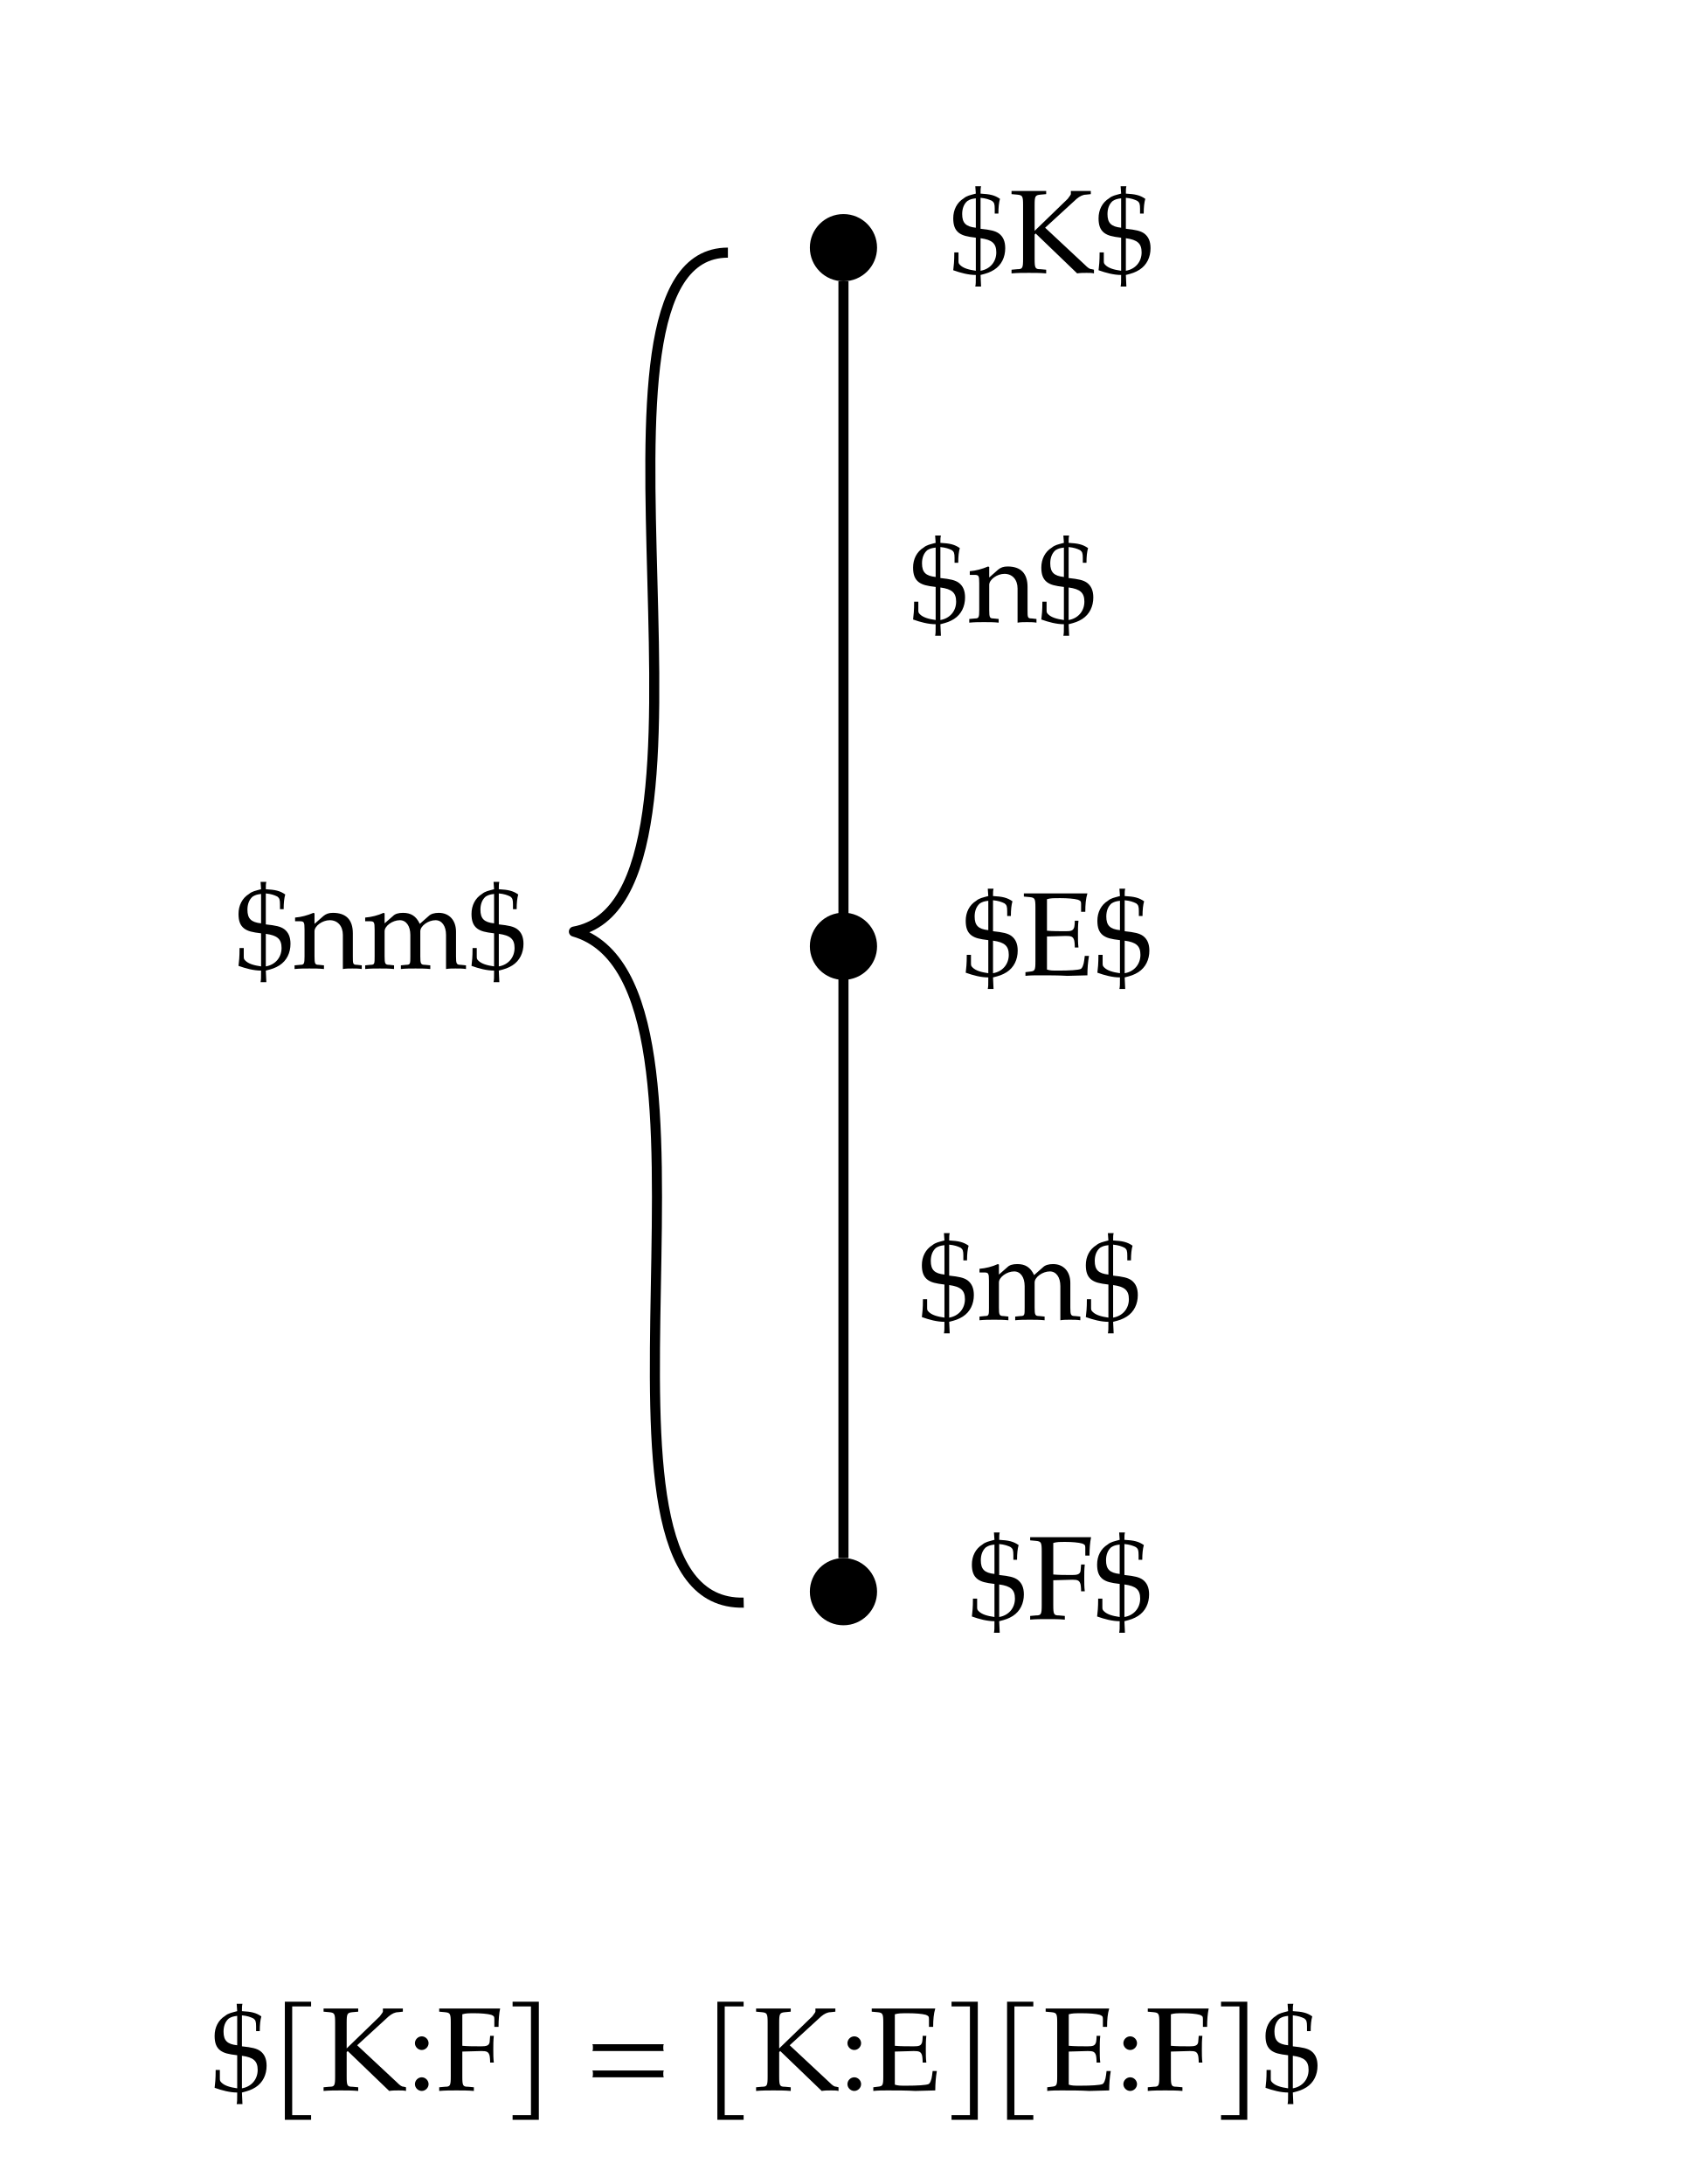
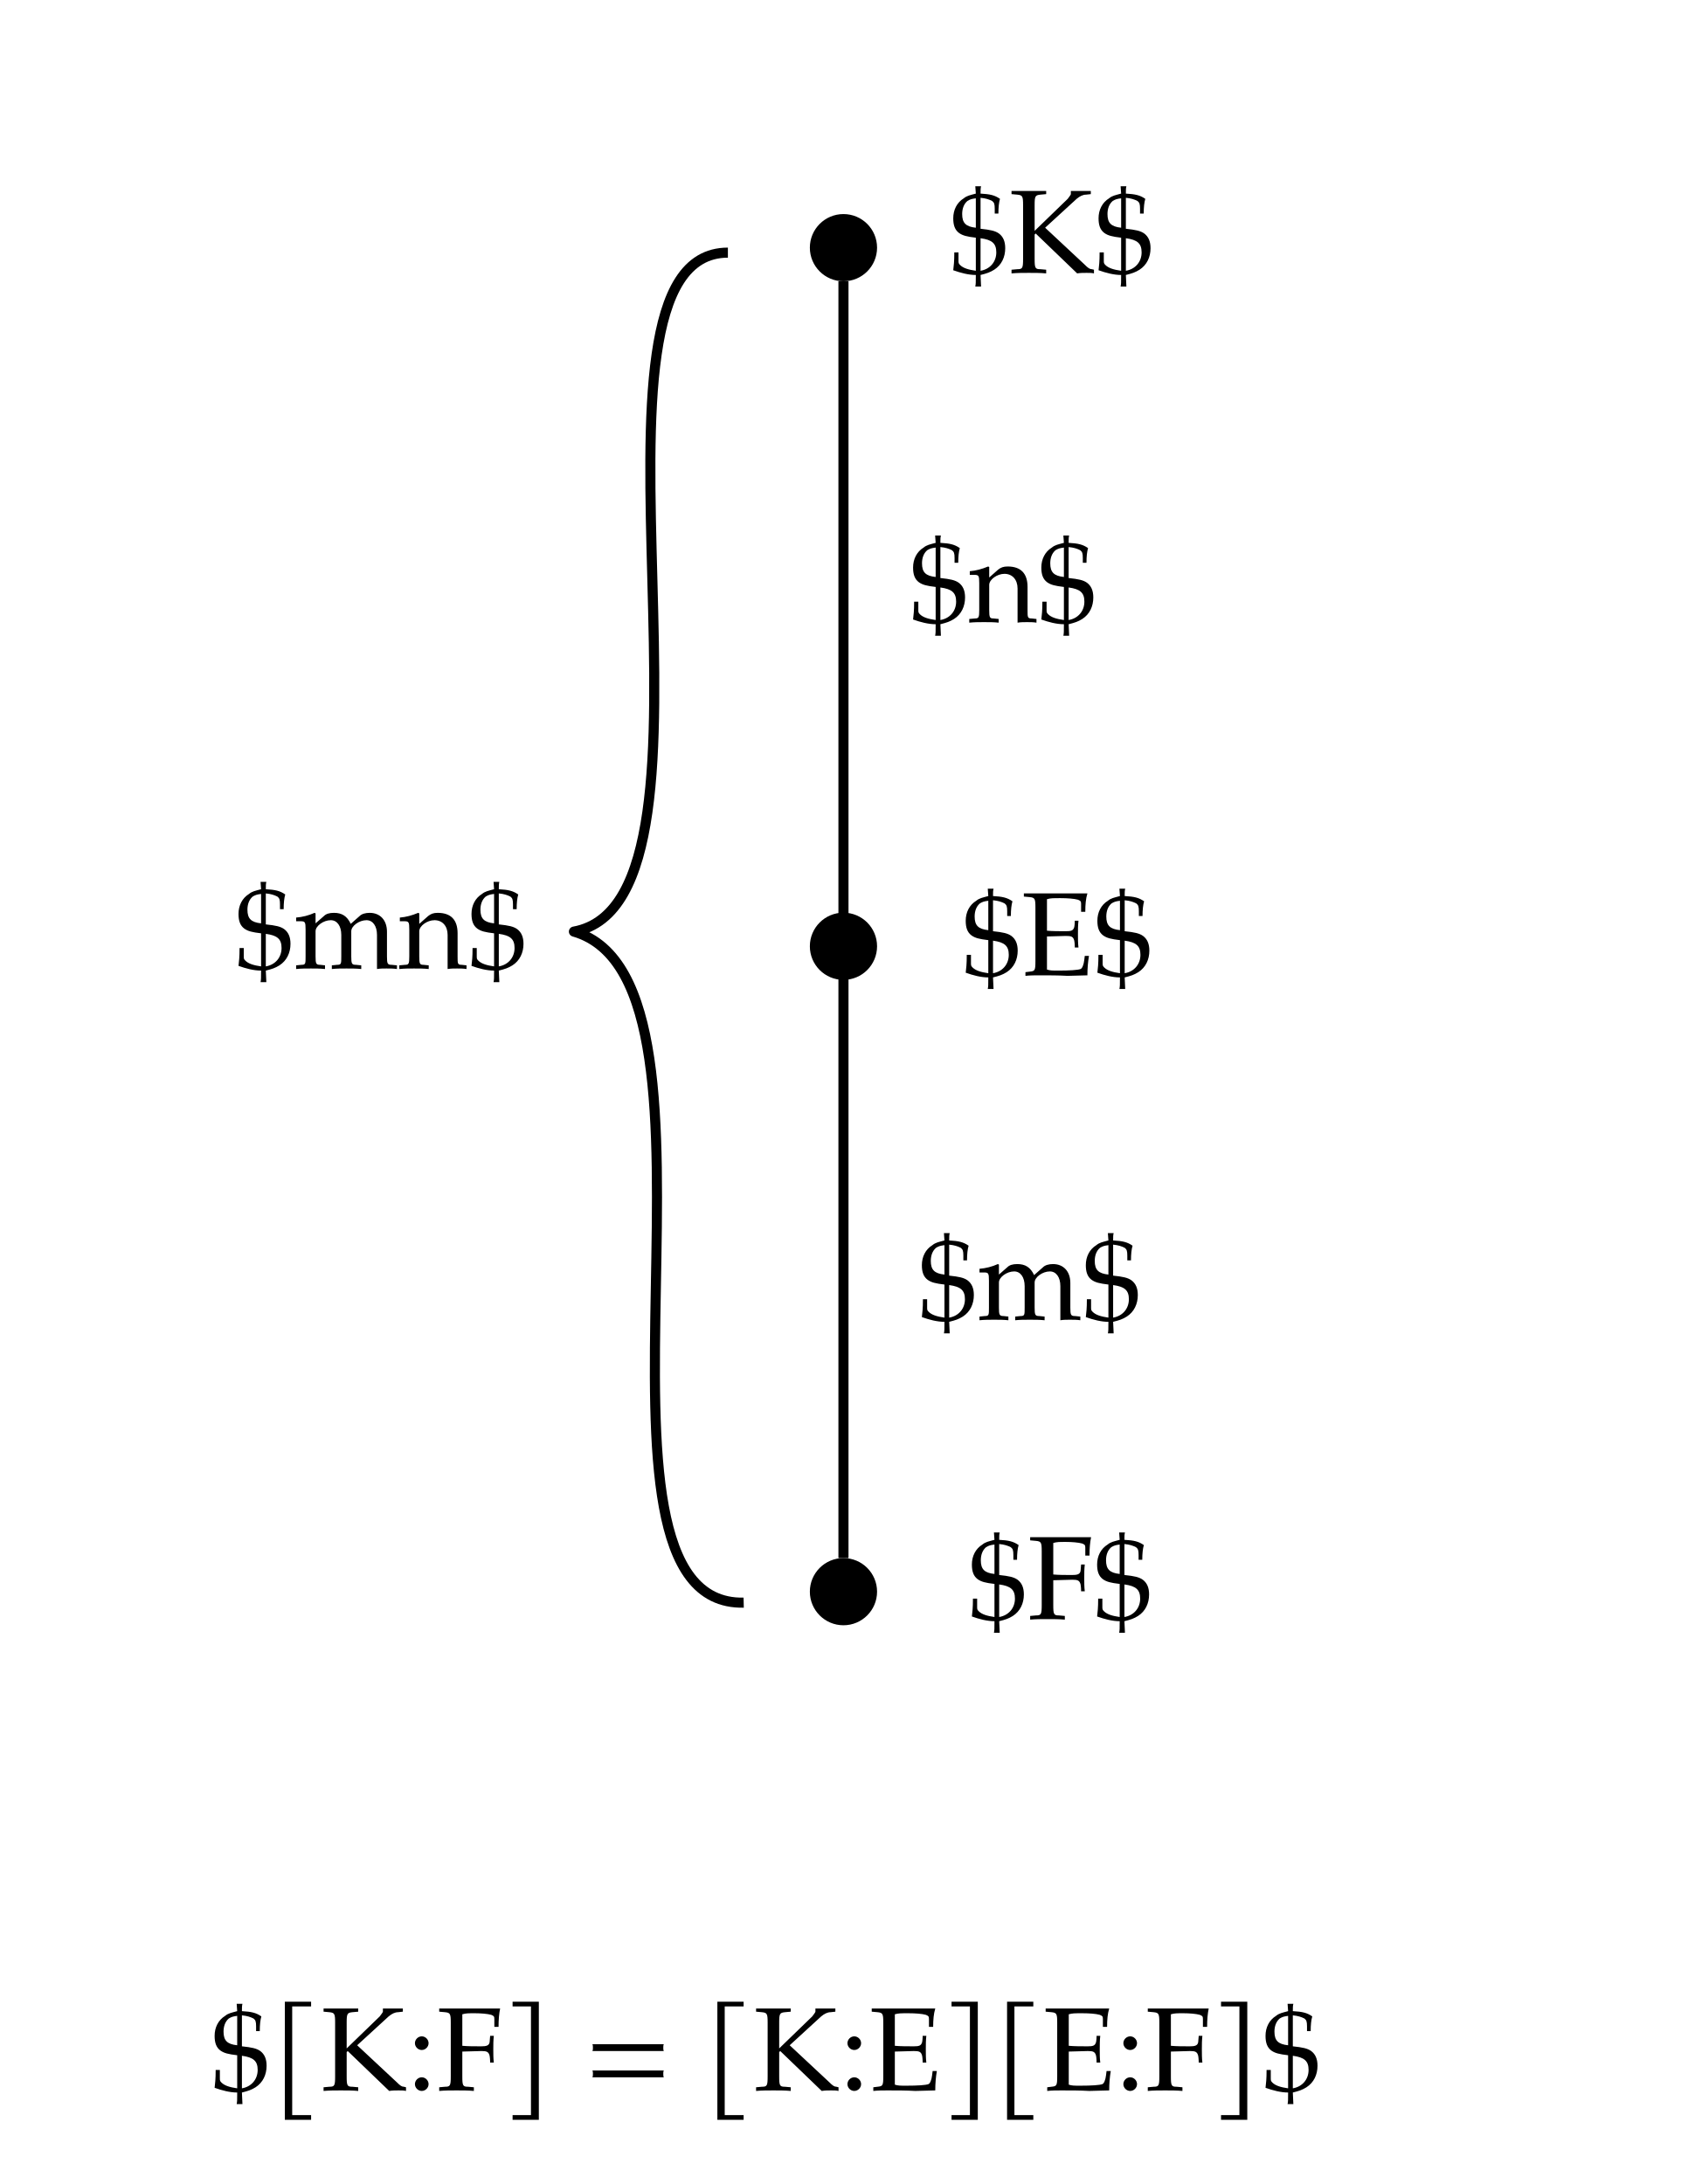
<svg xmlns="http://www.w3.org/2000/svg" width="50mm" height="65mm" viewBox="0 0 50 65" version="1.1" id="svg1">
  <defs id="defs1" />
  <g id="layer1">
    <circle style="fill:#000000;stroke:#000000;stroke-width:0;stroke-dasharray:none" id="path1" cx="25.1" cy="47.371" r="1" />
    <circle style="fill:#000000;stroke:#000000;stroke-width:0;stroke-dasharray:none" id="path1-39" cx="25.1" cy="28.163" r="1" />
    <circle style="fill:#000000;stroke:#000000;stroke-width:0;stroke-dasharray:none" id="path1-3" cx="25.1" cy="7.371" r="1" />
    <path style="fill:none;fill-rule:evenodd;stroke:#000000;stroke-width:0.3;stroke-linecap:butt;stroke-linejoin:miter;stroke-dasharray:none;stroke-opacity:1" d="M 25.1,46.371 V 8.371" id="path2" />
    <text xml:space="preserve" style="font-style:normal;font-variant:normal;font-weight:normal;font-stretch:normal;font-size:3.528px;font-family:'TeX Gyre Pagella';-inkscape-font-specification:'TeX Gyre Pagella';word-spacing:0px;fill:#000000;stroke:#000000;stroke-width:0;stroke-dasharray:none" x="27.061" y="18.513" id="text2">
      <tspan id="tspan2" style="font-style:normal;font-variant:normal;font-weight:normal;font-stretch:normal;font-size:3.528px;font-family:'TeX Gyre Pagella';-inkscape-font-specification:'TeX Gyre Pagella';stroke-width:0;stroke-dasharray:none" x="27.061" y="18.513">$n$</tspan>
    </text>
    <text xml:space="preserve" style="font-style:normal;font-variant:normal;font-weight:normal;font-stretch:normal;font-size:3.528px;font-family:'TeX Gyre Pagella';-inkscape-font-specification:'TeX Gyre Pagella';word-spacing:0px;fill:#000000;stroke:#000000;stroke-width:0;stroke-dasharray:none" x="6.99" y="28.822" id="text2-7">
-       <tspan id="tspan2-8" style="font-style:normal;font-variant:normal;font-weight:normal;font-stretch:normal;font-size:3.528px;font-family:'TeX Gyre Pagella';-inkscape-font-specification:'TeX Gyre Pagella';stroke-width:0;stroke-dasharray:none" x="6.99" y="28.822">$nm$</tspan>
+       <tspan id="tspan2-8" style="font-style:normal;font-variant:normal;font-weight:normal;font-stretch:normal;font-size:3.528px;font-family:'TeX Gyre Pagella';-inkscape-font-specification:'TeX Gyre Pagella';stroke-width:0;stroke-dasharray:none" x="6.99" y="28.822">$mn$</tspan>
    </text>
    <text xml:space="preserve" style="font-style:normal;font-variant:normal;font-weight:normal;font-stretch:normal;font-size:3.528px;font-family:'TeX Gyre Pagella';-inkscape-font-specification:'TeX Gyre Pagella';word-spacing:0px;fill:#000000;stroke:#000000;stroke-width:0;stroke-dasharray:none" x="27.326" y="39.278" id="text2-0">
      <tspan id="tspan2-4" style="font-style:normal;font-variant:normal;font-weight:normal;font-stretch:normal;font-size:3.528px;font-family:'TeX Gyre Pagella';-inkscape-font-specification:'TeX Gyre Pagella';stroke-width:0;stroke-dasharray:none" x="27.326" y="39.278">$m$</tspan>
    </text>
    <text xml:space="preserve" style="font-style:normal;font-variant:normal;font-weight:normal;font-stretch:normal;font-size:3.528px;font-family:'TeX Gyre Pagella';-inkscape-font-specification:'TeX Gyre Pagella';text-align:center;word-spacing:0px;text-anchor:middle;fill:#000000;stroke:#000000;stroke-width:0;stroke-dasharray:none" x="33.508" y="8.122" id="text2-8">
      <tspan id="tspan2-5" style="font-style:normal;font-variant:normal;font-weight:normal;font-stretch:normal;font-size:3.528px;font-family:'TeX Gyre Pagella';-inkscape-font-specification:'TeX Gyre Pagella';text-align:center;text-anchor:middle;stroke-width:0;stroke-dasharray:none" x="33.508" y="8.122">$K$</tspan>
    </text>
    <text xml:space="preserve" style="font-style:normal;font-variant:normal;font-weight:normal;font-stretch:normal;font-size:3.528px;font-family:'TeX Gyre Pagella';-inkscape-font-specification:'TeX Gyre Pagella';text-align:center;word-spacing:0px;text-anchor:middle;fill:#000000;stroke:#000000;stroke-width:0;stroke-dasharray:none" x="33.763" y="48.188" id="text2-8-6">
      <tspan id="tspan2-5-1" style="font-style:normal;font-variant:normal;font-weight:normal;font-stretch:normal;font-size:3.528px;font-family:'TeX Gyre Pagella';-inkscape-font-specification:'TeX Gyre Pagella';text-align:center;text-anchor:middle;stroke-width:0;stroke-dasharray:none" x="33.763" y="48.188">$F$</tspan>
    </text>
    <text xml:space="preserve" style="font-style:normal;font-variant:normal;font-weight:normal;font-stretch:normal;font-size:3.528px;font-family:'TeX Gyre Pagella';-inkscape-font-specification:'TeX Gyre Pagella';text-align:center;word-spacing:0px;text-anchor:middle;fill:#000000;stroke:#000000;stroke-width:0;stroke-dasharray:none" x="33.674" y="29.027" id="text2-8-6-7">
      <tspan id="tspan2-5-1-8" style="font-style:normal;font-variant:normal;font-weight:normal;font-stretch:normal;font-size:3.528px;font-family:'TeX Gyre Pagella';-inkscape-font-specification:'TeX Gyre Pagella';text-align:center;text-anchor:middle;stroke-width:0;stroke-dasharray:none" x="33.674" y="29.027">$E$</tspan>
    </text>
    <text xml:space="preserve" style="font-style:normal;font-variant:normal;font-weight:normal;font-stretch:normal;font-size:3.528px;font-family:'TeX Gyre Pagella';-inkscape-font-specification:'TeX Gyre Pagella';text-align:center;word-spacing:0px;text-anchor:middle;fill:#000000;stroke:#000000;stroke-width:0;stroke-dasharray:none" x="25.001" y="62.215" id="text2-8-6-2">
      <tspan id="tspan2-5-1-6" style="font-style:normal;font-variant:normal;font-weight:normal;font-stretch:normal;font-size:3.528px;font-family:'TeX Gyre Pagella';-inkscape-font-specification:'TeX Gyre Pagella';text-align:center;text-anchor:middle;stroke-width:0;stroke-dasharray:none" x="25.001" y="62.215">$[K:F] = [K:E][E:F]$</tspan>
    </text>
    <path style="fill:#000000;fill-opacity:0;stroke:#000000;stroke-width:0.3;stroke-linejoin:round;stroke-dasharray:none" d="m 21.661,7.519 c -5.052,0 0.587,19.267 -4.582,20.207 5.287,1.527 -0.47,20.09 5.052,19.972" id="path3" />
  </g>
</svg>
